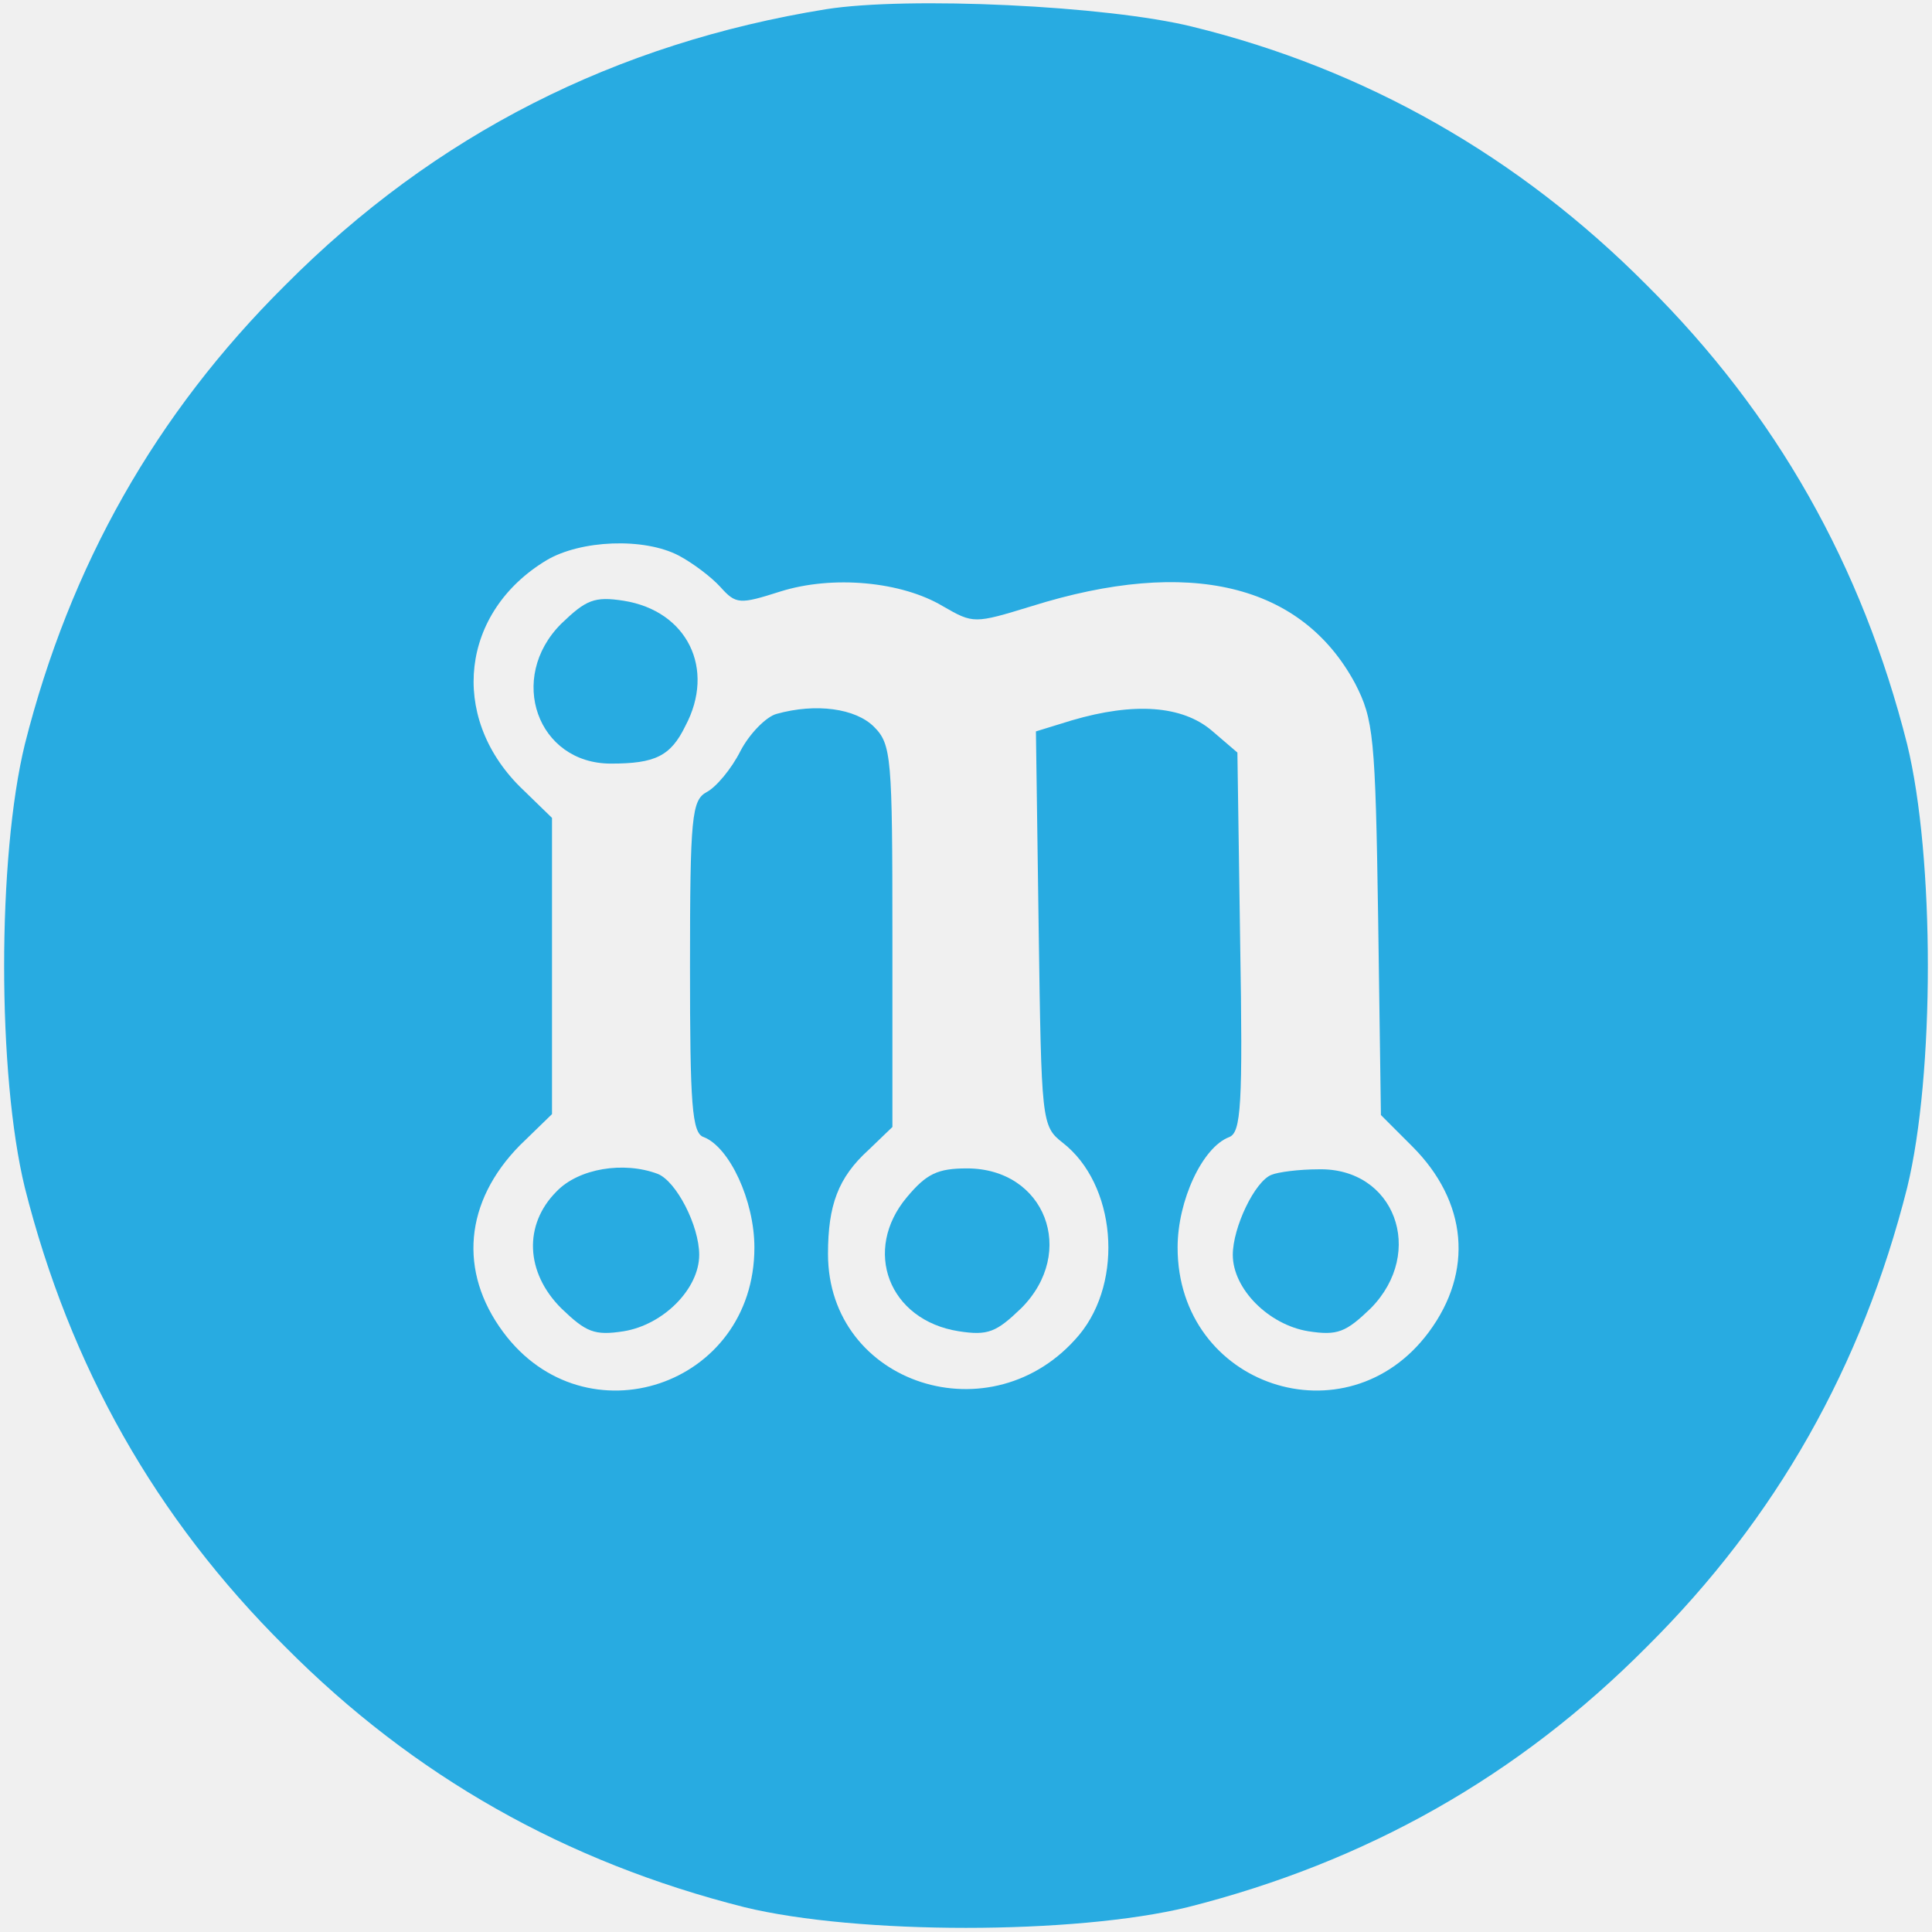
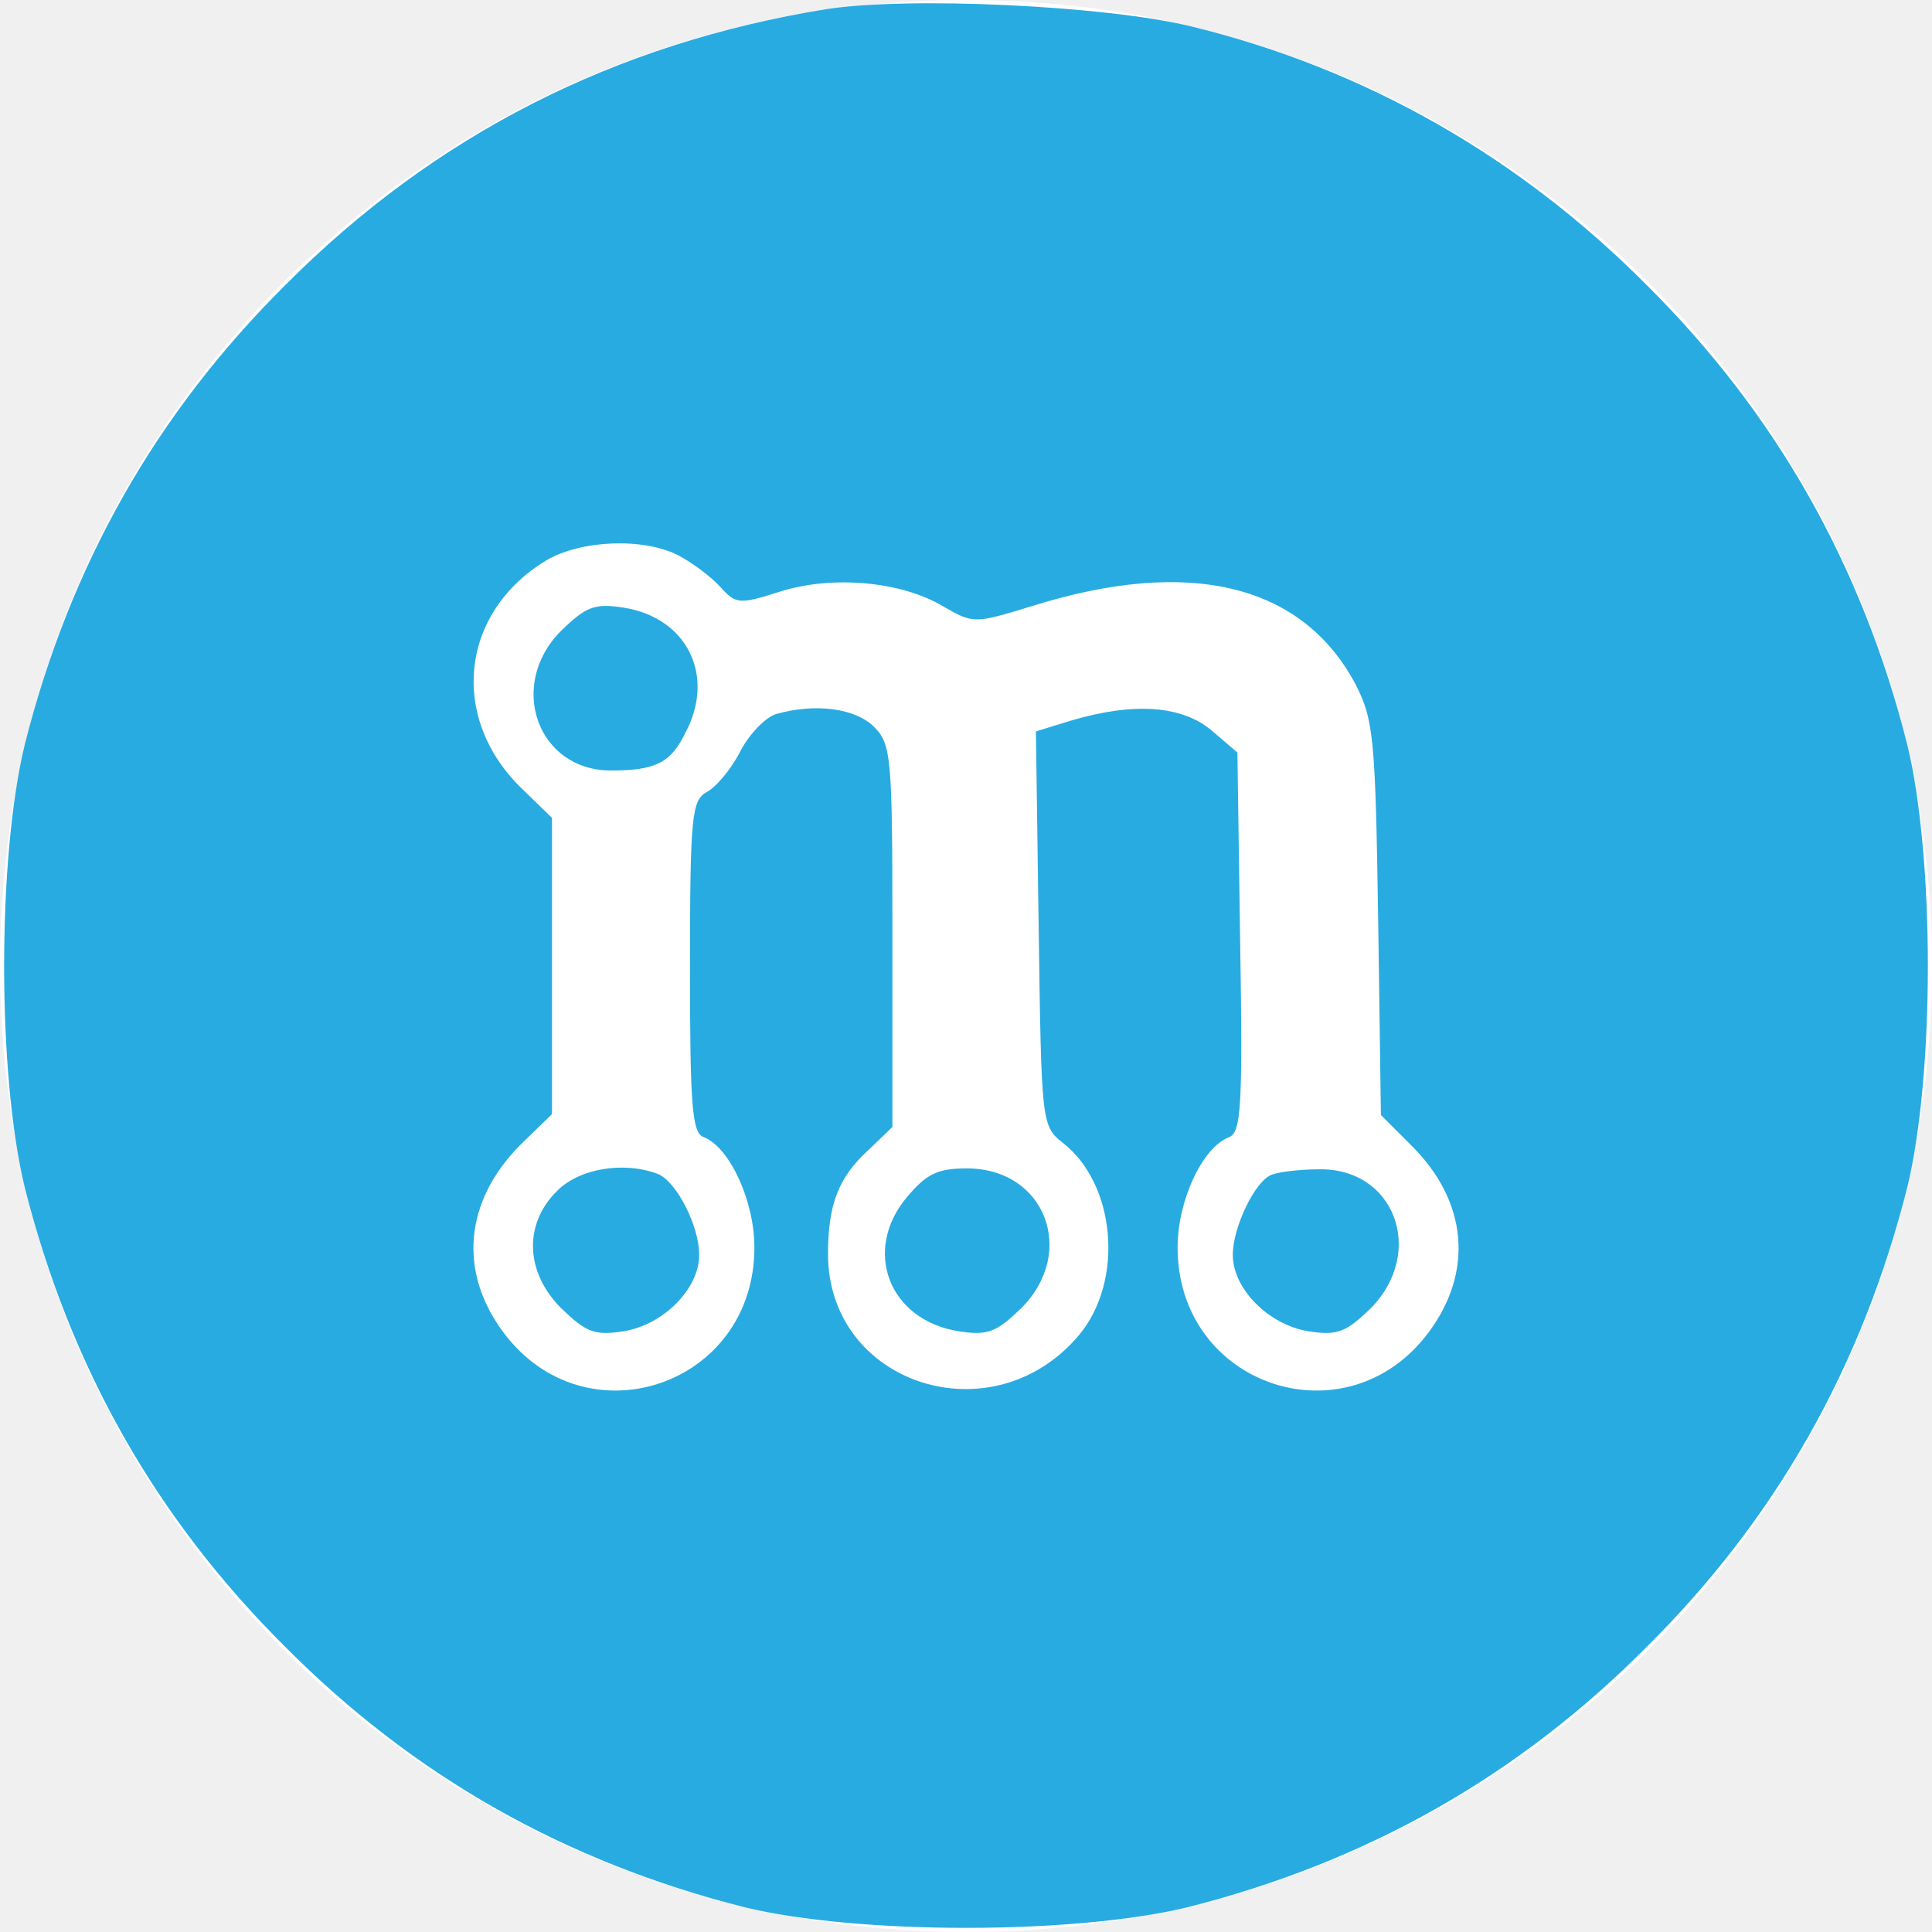
<svg xmlns="http://www.w3.org/2000/svg" version="1.0" width="210pt" height="210pt" viewBox="0 0 210 210" preserveAspectRatio="xMidYMid meet" style="zoom: 1;">
+   <circle id="white-circle-bg" cy="105px" fill="#ffffff" r="105px" cx="105px" transform="" />
  <g transform="translate(0,210) scale(0.1,-0.1)" fill="#28ABE1" stroke="none">
    <path d="M898,2090 c-229,-37 -425,-136 -588,-300 c-141,-140 -234,-305 -283,-499 c-30,-123 -30,-359 0,-482 c49,-194 142,-359 283,-499 c140,-141 305,-234 499,-283 c123,-30 359,-30 482,0 c194,49 359,142 499,283 c141,140 234,305 283,499 c30,123 30,359 0,482 c-49,194 -142,359 -283,499 c-139,140 -306,235 -494,281 c-93,23 -309,33 -398,19  z m-160,-594 c15,-8 35,-23 45,-34 c17,-19 21,-19 65,-5 c57,18 132,11 177,-16 c33,-19 34,-19 96,0 c172,54 294,24 352,-84 c20,-39 22,-57 25,-256 l3,-213 l34,-34 c60,-60 67,-136 18,-202 c-89,-120 -273,-59 -273,92 c0,51 27,109 56,120 c13,5 15,34 12,212 l-3,206 l-28,24 c-32,27 -84,31 -152,11 l-39,-12 l3,-215 c3,-209 3,-214 26,-232 c58,-45 67,-150 18,-209 c-94,-112 -273,-54 -273,88 c0,53 11,83 44,113 l26,25 l0,208 c0,194 -1,208 -20,227 c-20,20 -63,26 -106,14 c-11,-3 -29,-21 -39,-40 c-10,-20 -27,-40 -37,-45 c-16,-9 -18,-26 -18,-190 c0,-149 2,-181 15,-185 c28,-11 55,-69 55,-120 c0,-151 -184,-212 -273,-92 c-49,66 -42,142 18,203 l35,34 l0,161 l0,161 l-35,34 c-77,77 -64,190 29,246 c37,22 106,25 144,5  z " />
-     <path d="M610 1422 c-59 -59 -26 -152 54 -152 48 0 65 8 81 41 33 62 2 125 -67 136 -32 5 -41 1 -68 -25z" />
-     <path d="M605 805 c-36 -36 -34 -88 5 -127 27 -26 36 -30 68 -25 43 7 82 46 82 83 0 32 -25 80 -45 88 -37 14 -86 6 -110 -19z" />
+     <path d="M610,1414.5 c-59,-59 -26,-152 54,-152 c48,0 65,8 81,41 c33,62 2,125 -67,136 c-32,5 -41,1 -68,-25  z " />
+     <path d="M605,805 c-36,-36 -34,-88 5,-127 c27,-26 36,-30 68,-25 c43,7 82,46 82,83 c0,32 -25,80 -45,88 c-37,14 -86,6 -110,-19  z " />
    <path d="M986 799 c-49 -58 -20 -134 56 -146 32 -5 41 -1 68 25 61 61 26 152 -59 152 -32 0 -44 -6 -65 -31z" />
    <path d="M1382 823 c-18 -7 -42 -57 -42 -87 0 -37 39 -76 82 -83 32 -5 41 -1 68 25 60 61 26 153 -57 151 -21 0 -44 -3 -51 -6z" />
  </g>
</svg>
